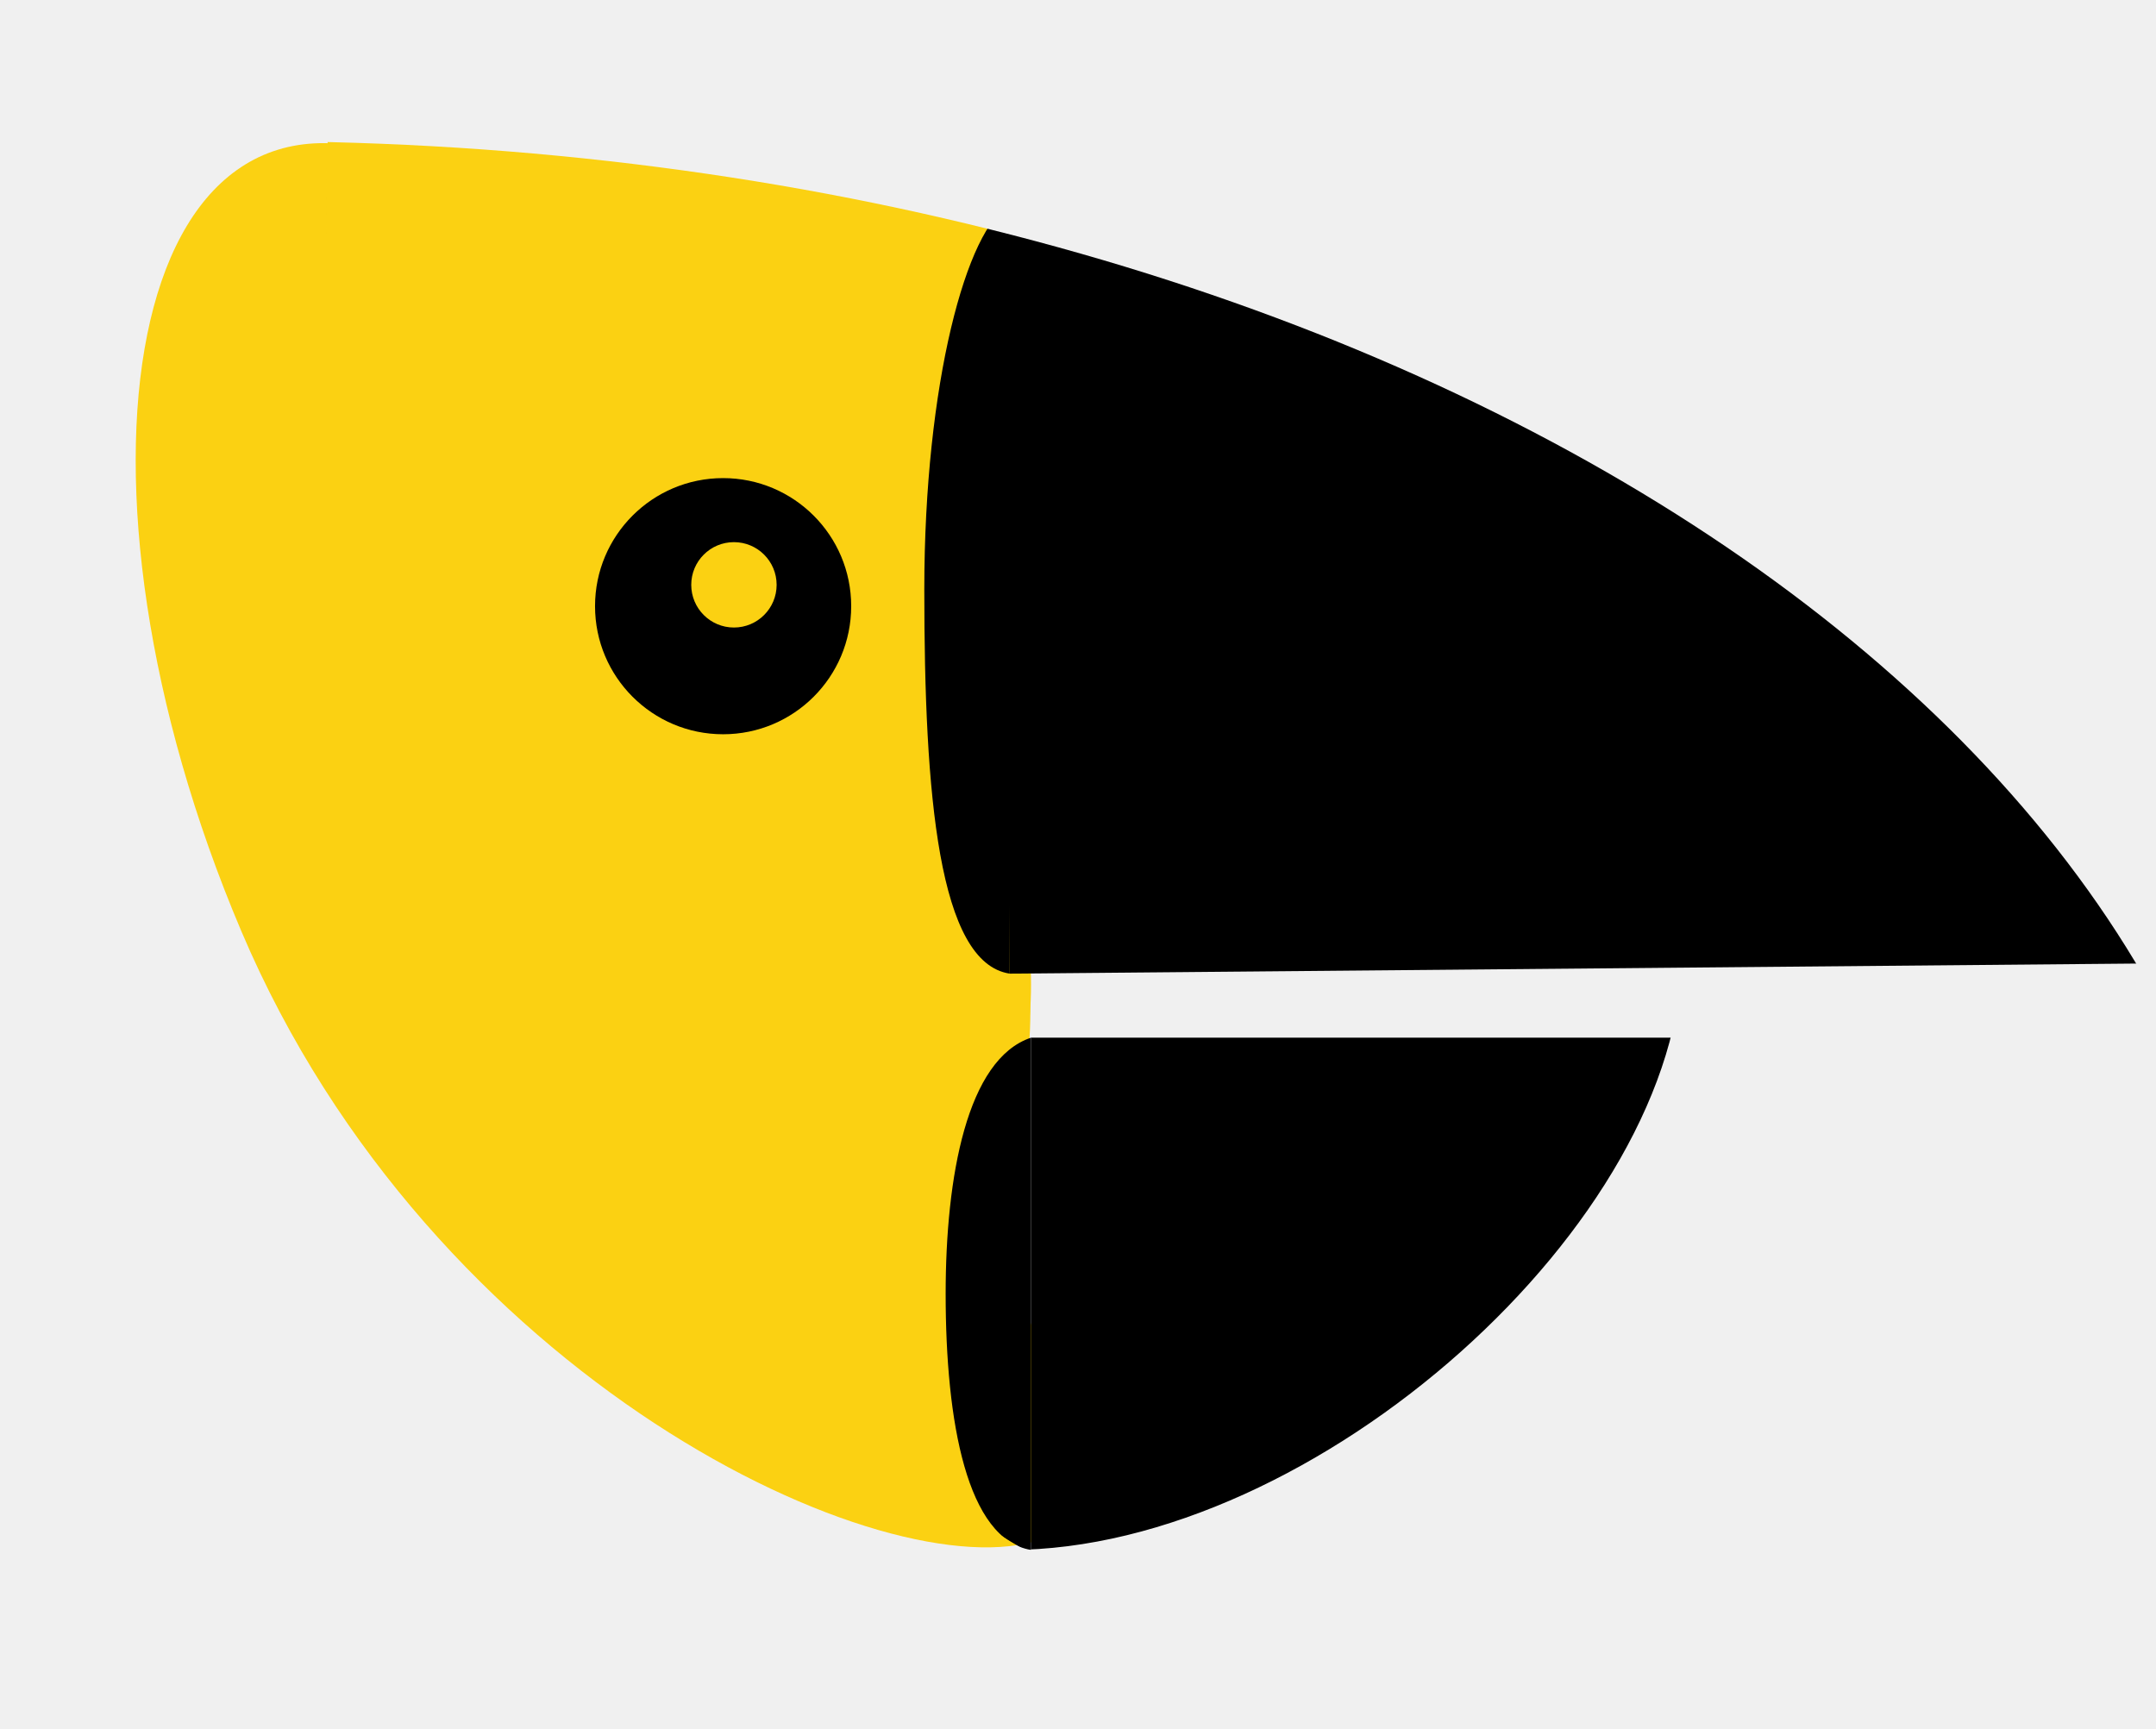
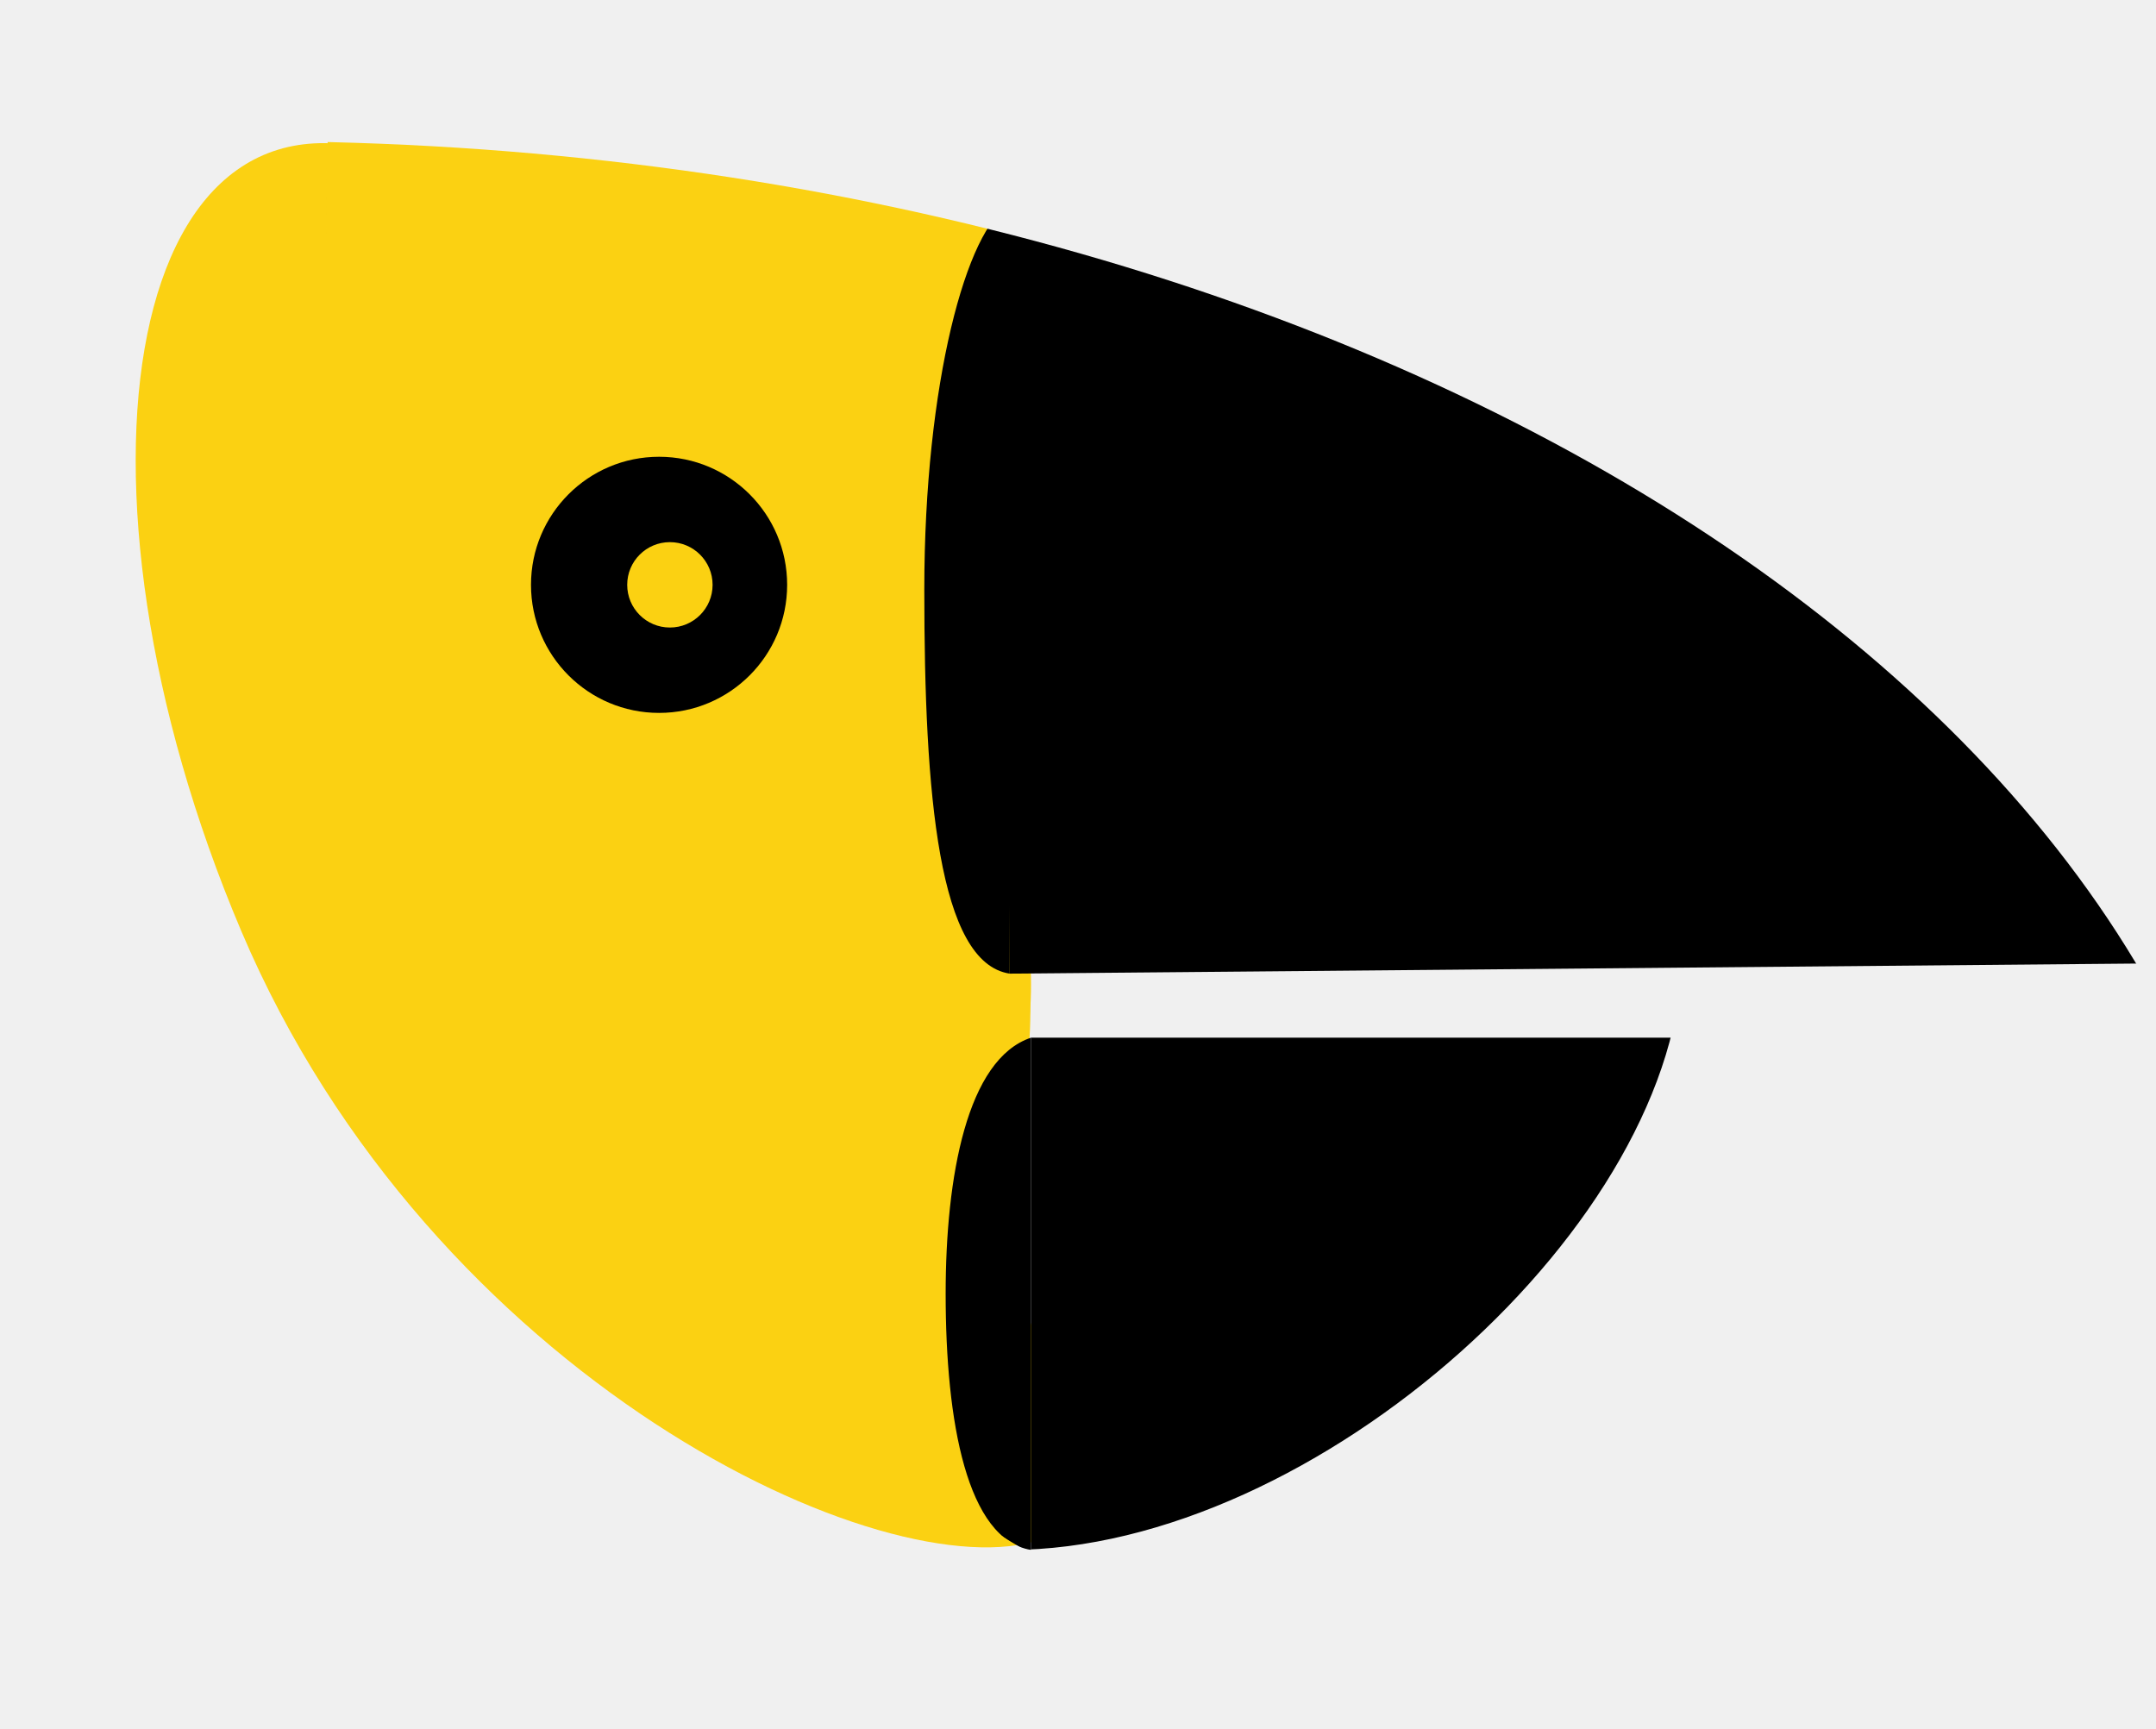
<svg xmlns="http://www.w3.org/2000/svg" width="101" height="81" viewBox="0 0 101 81" fill="none">
  <path d="M47.8 51.612C44.8 64.612 56.063 69.591 48.8 72.111C41.537 74.632 20.209 64.611 11.3 43.612C2.391 22.612 5.8 2.111 19.3 7.611C27.837 11.089 51.912 33.794 47.8 51.612Z" fill="#FBD112" />
  <ellipse cx="38.3" cy="46.114" rx="10" ry="13.5" fill="#FBD112" />
-   <mask id="mask0_538_1228" style="mask-type:alpha" maskUnits="userSpaceOnUse" x="15" y="6" width="86" height="67">
+   <mask id="mask0_539_1255" style="mask-type:alpha" maskUnits="userSpaceOnUse" x="15" y="6" width="86" height="67">
    <path d="M15.35 6.664H100.249V72.564H48.3H15.35V6.664Z" fill="#D9D9D9" stroke="#FF0000" stroke-width="0.1" />
  </mask>
-   <g mask="url(#mask0_538_1228)">
-     <mask id="mask1_538_1228" style="mask-type:alpha" maskUnits="userSpaceOnUse" x="15" y="-43" width="103" height="122">
+   <g mask="url(#mask0_539_1255)">
+     <mask id="mask1_539_1255" style="mask-type:alpha" maskUnits="userSpaceOnUse" x="15" y="-43" width="103" height="122">
      <path d="M113.58 2.267C125.644 35.181 110.564 66.617 84.782 76.067C59.007 85.514 32.272 69.413 20.206 36.492C8.138 3.571 19.276 -30.762 45.051 -40.209C70.825 -49.657 101.513 -30.654 113.58 2.267Z" fill="#D9D9D9" stroke="#FF0000" stroke-width="0.1" />
    </mask>
-     <g mask="url(#mask1_538_1228)">
-       <mask id="mask2_538_1228" style="mask-type:alpha" maskUnits="userSpaceOnUse" x="15" y="5" width="86" height="73">
+     <g mask="url(#mask1_539_1255)">
+       <mask id="mask2_539_1255" style="mask-type:alpha" maskUnits="userSpaceOnUse" x="15" y="5" width="86" height="73">
        <rect x="15.35" y="5.664" width="84.9" height="71.9" fill="#D9D9D9" stroke="black" stroke-width="0.1" />
      </mask>
-       <g mask="url(#mask2_538_1228)">
-         <mask id="mask3_538_1228" style="mask-type:alpha" maskUnits="userSpaceOnUse" x="8" y="-26" width="104" height="104">
+       <g mask="url(#mask2_539_1255)">
+         <mask id="mask3_539_1255" style="mask-type:alpha" maskUnits="userSpaceOnUse" x="8" y="-26" width="104" height="104">
          <circle cx="59.8" cy="26.114" r="51.45" fill="#D9D9D9" stroke="black" stroke-width="0.1" />
        </mask>
-         <g mask="url(#mask3_538_1228)">
-           <mask id="mask4_538_1228" style="mask-type:alpha" maskUnits="userSpaceOnUse" x="-51" y="5" width="152" height="121">
+         <g mask="url(#mask3_539_1255)">
+           <mask id="mask4_539_1255" style="mask-type:alpha" maskUnits="userSpaceOnUse" x="-51" y="5" width="152" height="121">
            <rect x="-50.651" y="5.927" width="151.219" height="119.175" fill="#D9D9D9" stroke="black" stroke-width="0.1" />
          </mask>
-           <g mask="url(#mask4_538_1228)">
-             <mask id="mask5_538_1228" style="mask-type:alpha" maskUnits="userSpaceOnUse" x="-83" y="6" width="190" height="120">
+           <g mask="url(#mask4_539_1255)">
+             <mask id="mask5_539_1255" style="mask-type:alpha" maskUnits="userSpaceOnUse" x="-83" y="6" width="190" height="120">
              <path d="M106.151 66.251C106.151 99.188 63.908 125.888 11.8 125.888C-40.309 125.888 -82.552 99.188 -82.552 66.251C-82.552 33.314 -40.309 6.614 11.8 6.614C63.908 6.614 106.151 33.314 106.151 66.251Z" fill="#2F472D" />
            </mask>
-             <g mask="url(#mask5_538_1228)">
+             <g mask="url(#mask5_539_1255)">
              <rect x="15.168" y="5.877" width="32.044" height="135.297" fill="#FBD112" />
              <path d="M47.3 27.118C47.3 36.777 47.3 42.616 47.3 45.614C43.966 45.107 43.3 37.276 43.3 27.617C43.3 17.958 45.3 10.643 47.3 9.614C47.3 13.112 47.3 17.459 47.3 27.118Z" fill="black" />
              <path d="M48.3 60.283C48.3 66.722 48.3 70.615 48.3 72.614C45.3 72.114 44.3 66.635 44.3 60.614C44.3 55.114 45.3 49.614 48.3 48.614C48.3 50.946 48.3 53.844 48.3 60.283Z" fill="black" />
              <path d="M124.987 5.877L124.987 44.919L47.3 45.614L46.903 5.877L124.987 5.877Z" fill="black" />
-               <mask id="mask6_538_1228" style="mask-type:alpha" maskUnits="userSpaceOnUse" x="30" y="28" width="49" height="45">
+               <mask id="mask6_539_1255" style="mask-type:alpha" maskUnits="userSpaceOnUse" x="30" y="28" width="49" height="45">
                <path d="M78.749 44.614C78.749 50.878 74.476 57.865 68.401 63.29C62.327 68.714 54.463 72.564 47.3 72.564C40.13 72.564 35.899 70.4 33.456 66.679C31.01 62.953 30.349 57.656 30.349 51.372C30.349 38.837 41.961 28.664 56.3 28.664C63.478 28.664 69.09 29.522 72.907 31.942C76.719 34.36 78.749 38.341 78.749 44.614Z" fill="white" stroke="black" stroke-width="0.1" />
              </mask>
-               <g mask="url(#mask6_538_1228)">
+               <g mask="url(#mask6_539_1255)">
                <path d="M78.299 48.614L78.299 72.614L48.3 72.614L48.3 48.614L78.299 48.614Z" fill="black" />
              </g>
-               <circle cx="33.875" cy="28.399" r="6" fill="black" />
-               <path d="M36.382 27.399C36.382 28.503 35.486 29.399 34.382 29.399C33.277 29.399 32.382 28.503 32.382 27.399C32.382 26.294 33.277 25.399 34.382 25.399C35.486 25.399 36.382 26.294 36.382 27.399Z" fill="#FBD112" />
+               <path d="M36.875 27.399C36.875 30.713 34.188 33.399 30.875 33.399C27.561 33.399 24.875 30.713 24.875 27.399C24.875 24.085 27.561 21.399 30.875 21.399C34.188 21.399 36.875 24.085 36.875 27.399Z" fill="black" />
+               <path d="M33.382 27.399C33.382 28.503 32.486 29.399 31.382 29.399C30.277 29.399 29.382 28.503 29.382 27.399C29.382 26.294 30.277 25.399 31.382 25.399C32.486 25.399 33.382 26.294 33.382 27.399Z" fill="#FBD112" />
            </g>
          </g>
        </g>
      </g>
    </g>
  </g>
</svg>
